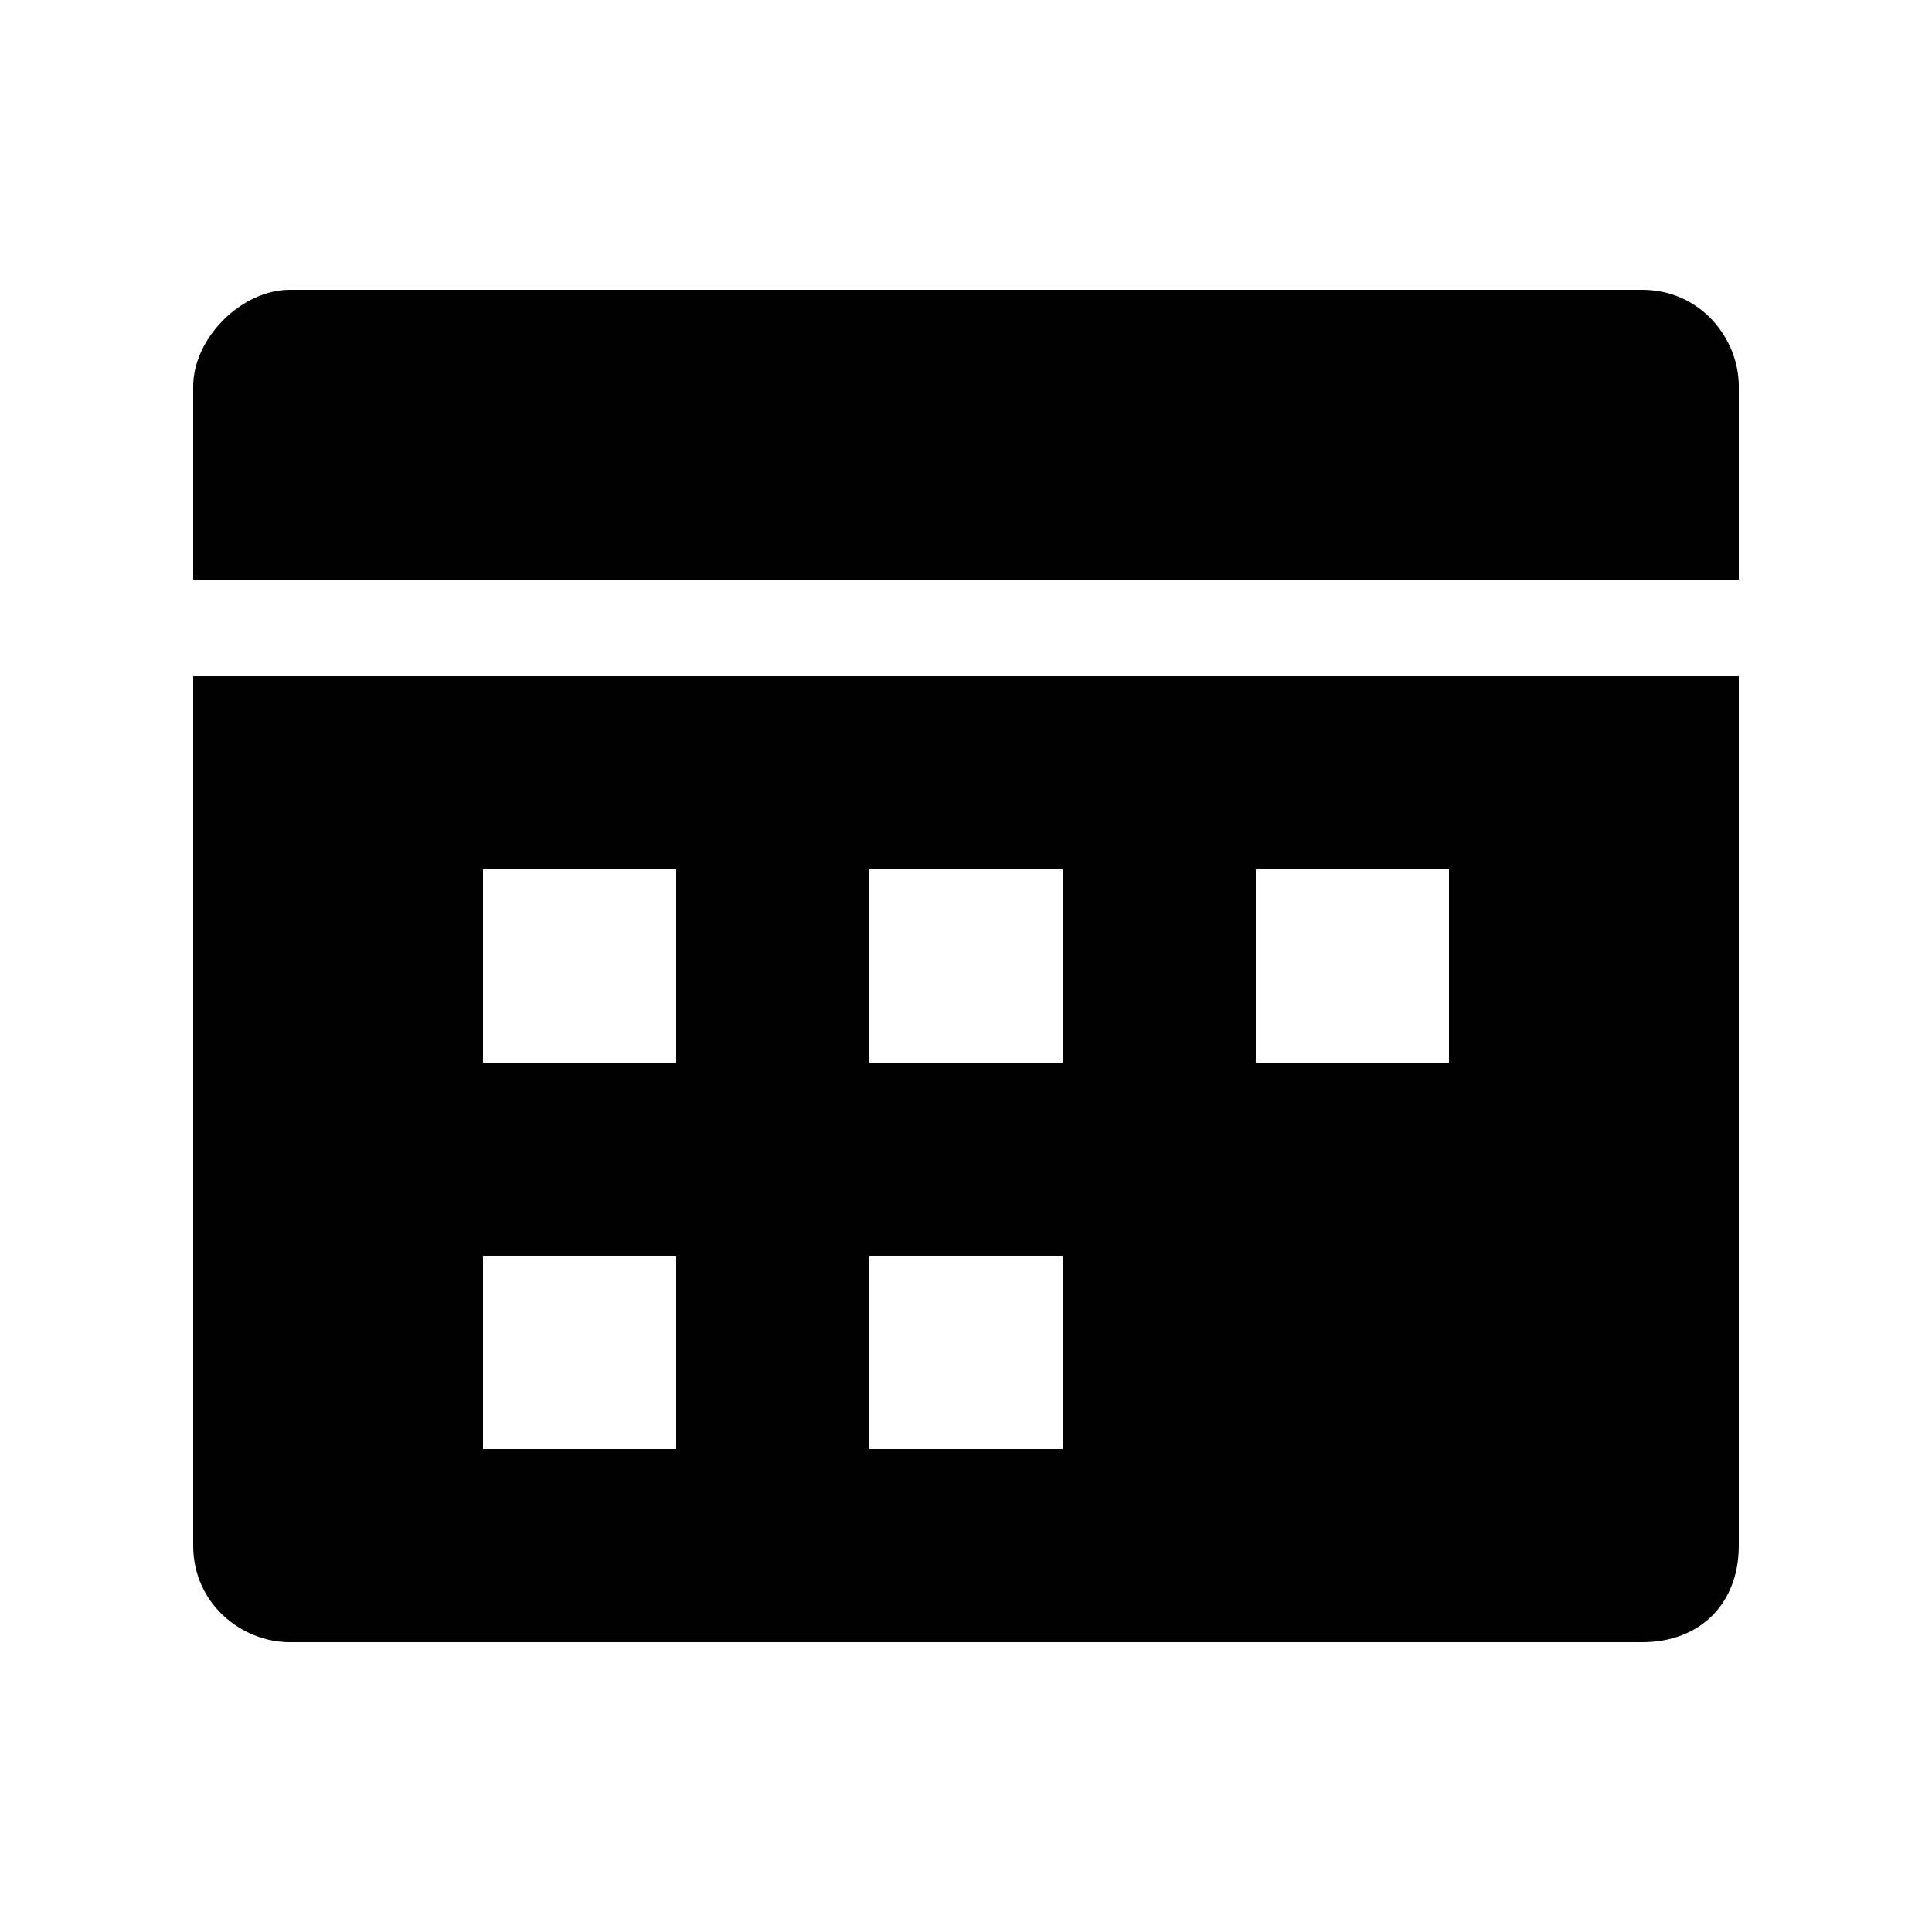
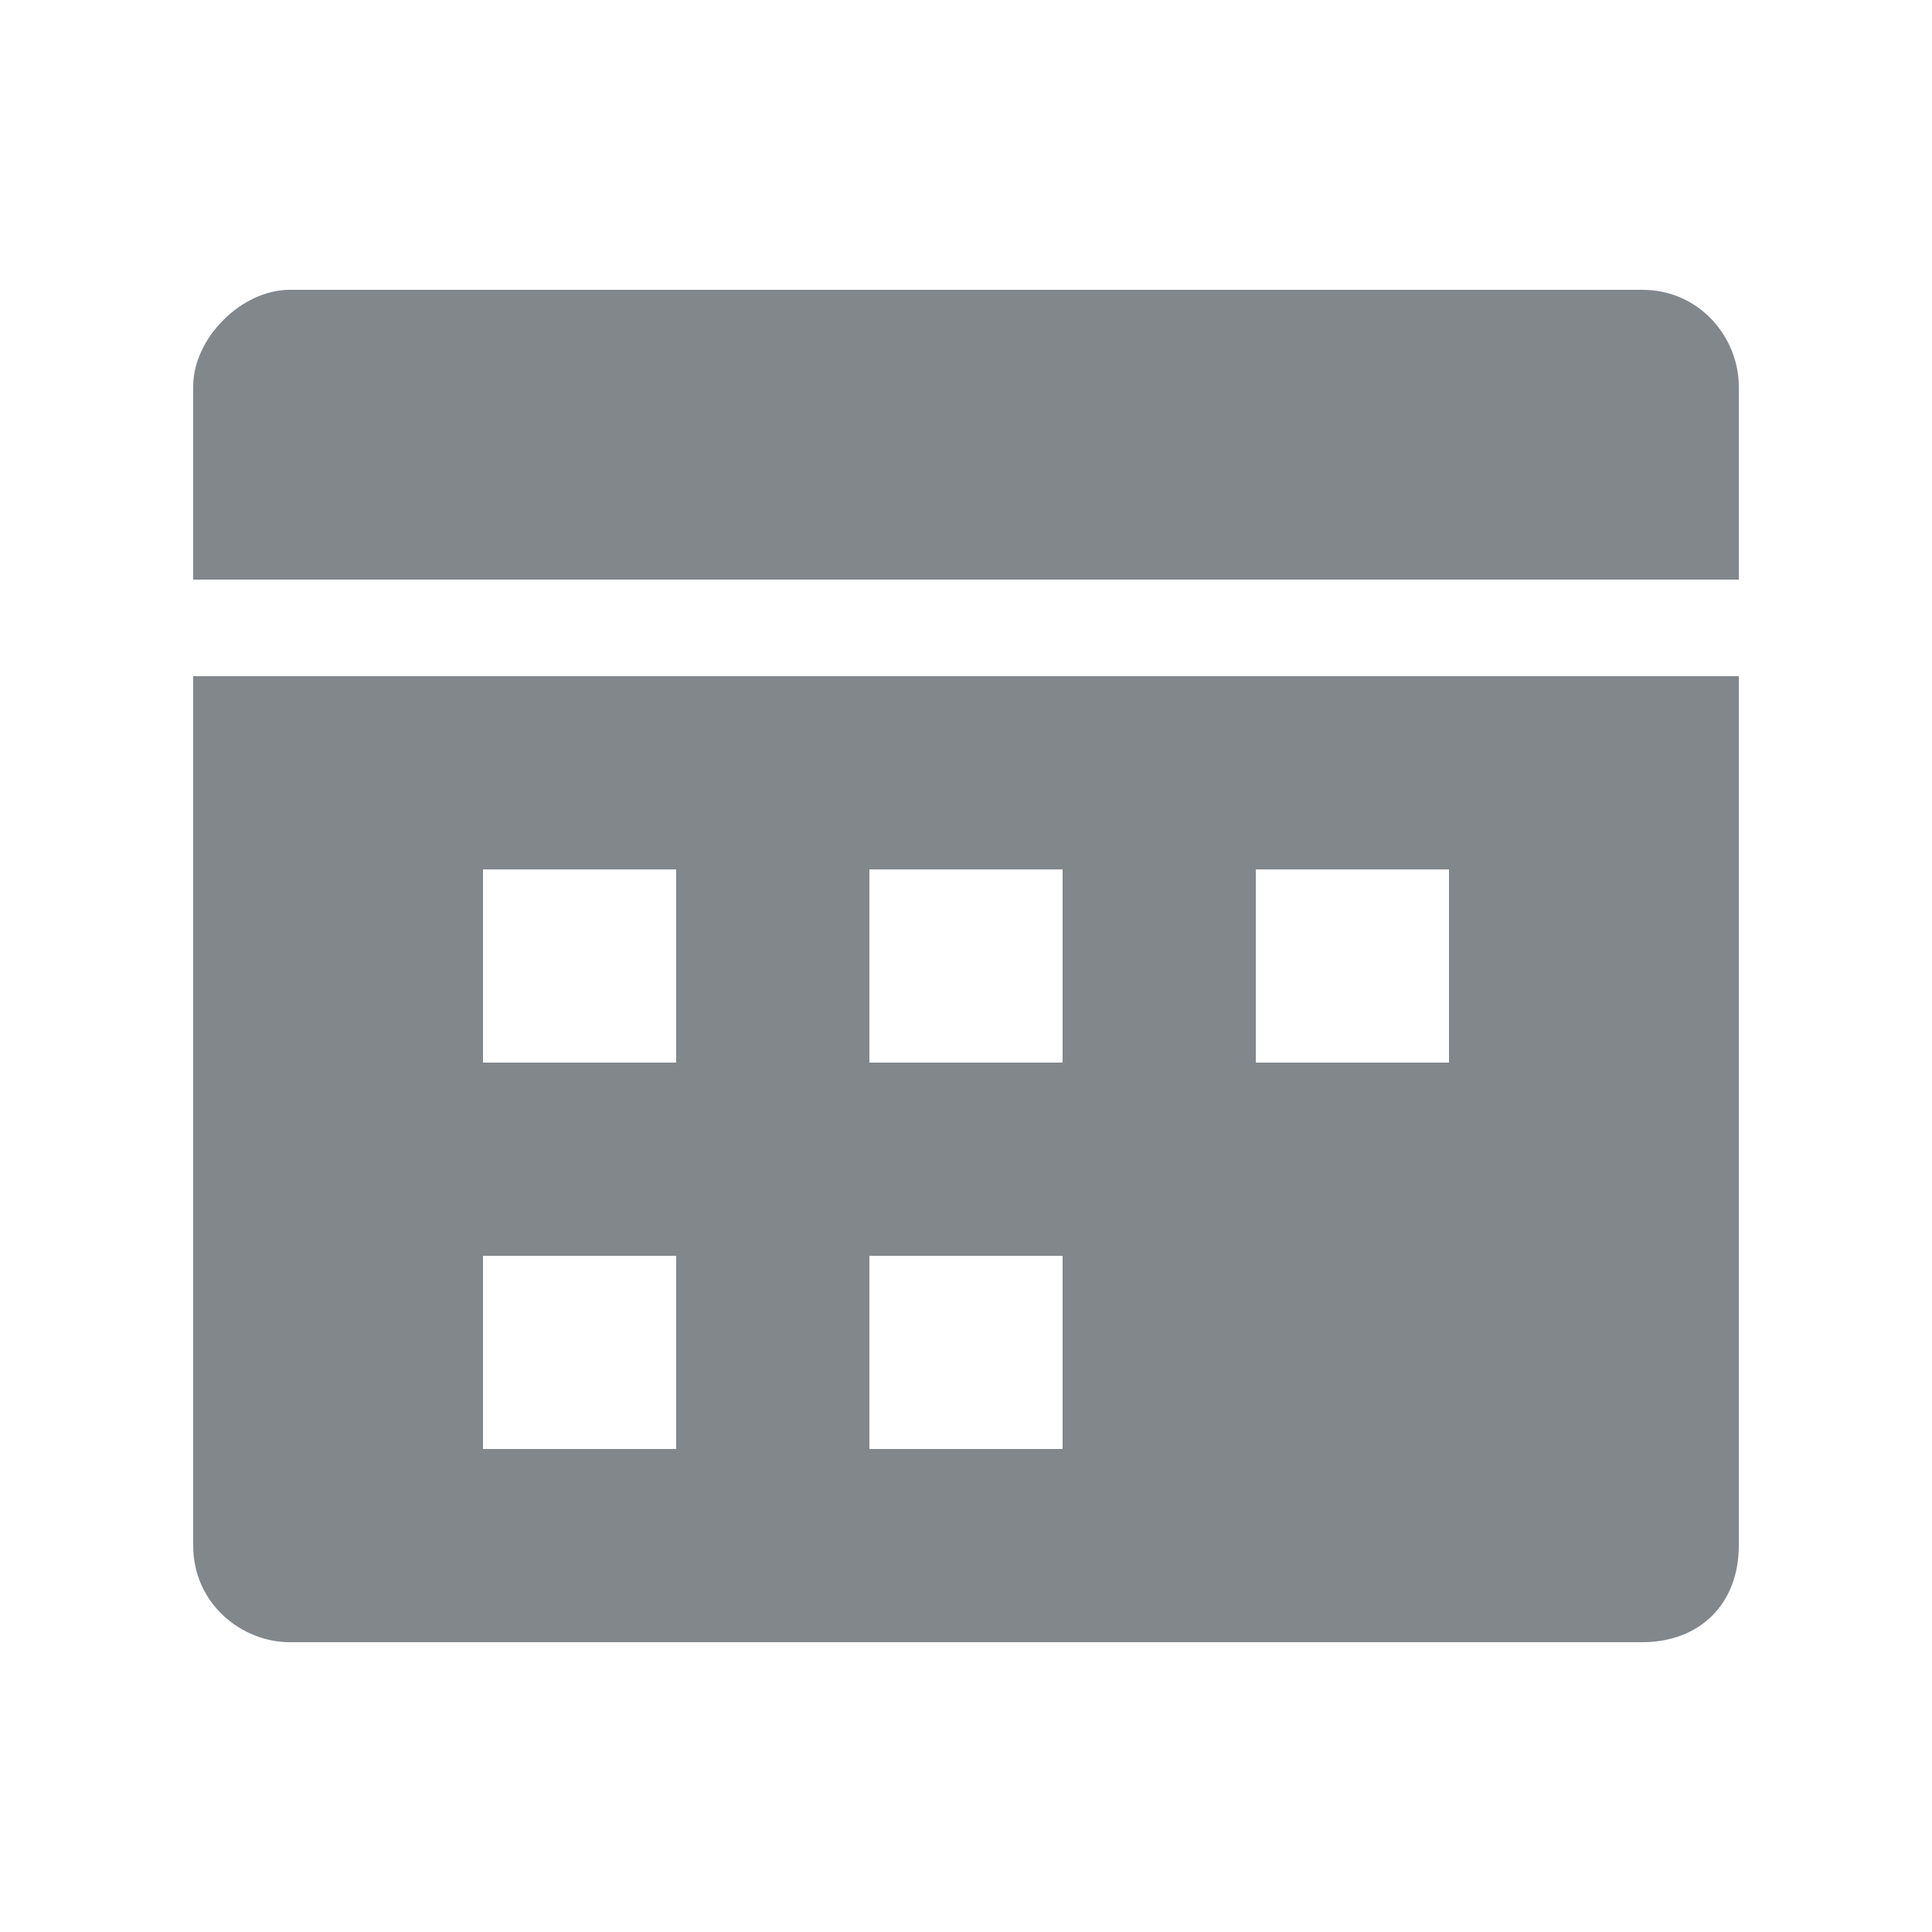
<svg xmlns="http://www.w3.org/2000/svg" version="1.1" x="0" y="0" width="20" height="20" viewBox="0" enable-background="new 0 0 20 20" xml:space="preserve">
-   <path fill="#010101" d="M2 16c0 0.6 0.5 1 1 1h14c0.6 0 1-0.4 1-1V7H2V16zM13 9h2v2h-2V9zM9 9h2v2H9V9zM9 13h2v2H9V13zM5 9h2v2H5V9zM5 13h2v2H5V13zM17 3H3C2.5 3 2 3.5 2 4v2h16V4C18 3.5 17.6 3 17 3z" />
+   <path fill="#82878c" d="M2 16c0 0.6 0.5 1 1 1h14c0.6 0 1-0.4 1-1V7H2V16zM13 9h2v2h-2V9zM9 9h2v2H9V9zM9 13h2v2H9V13zM5  9h2v2H5V9zM5 13h2v2H5V13zM17 3H3C2.5 3 2 3.5 2 4v2h16V4C18 3.5 17.6 3 17 3z" />
</svg>
